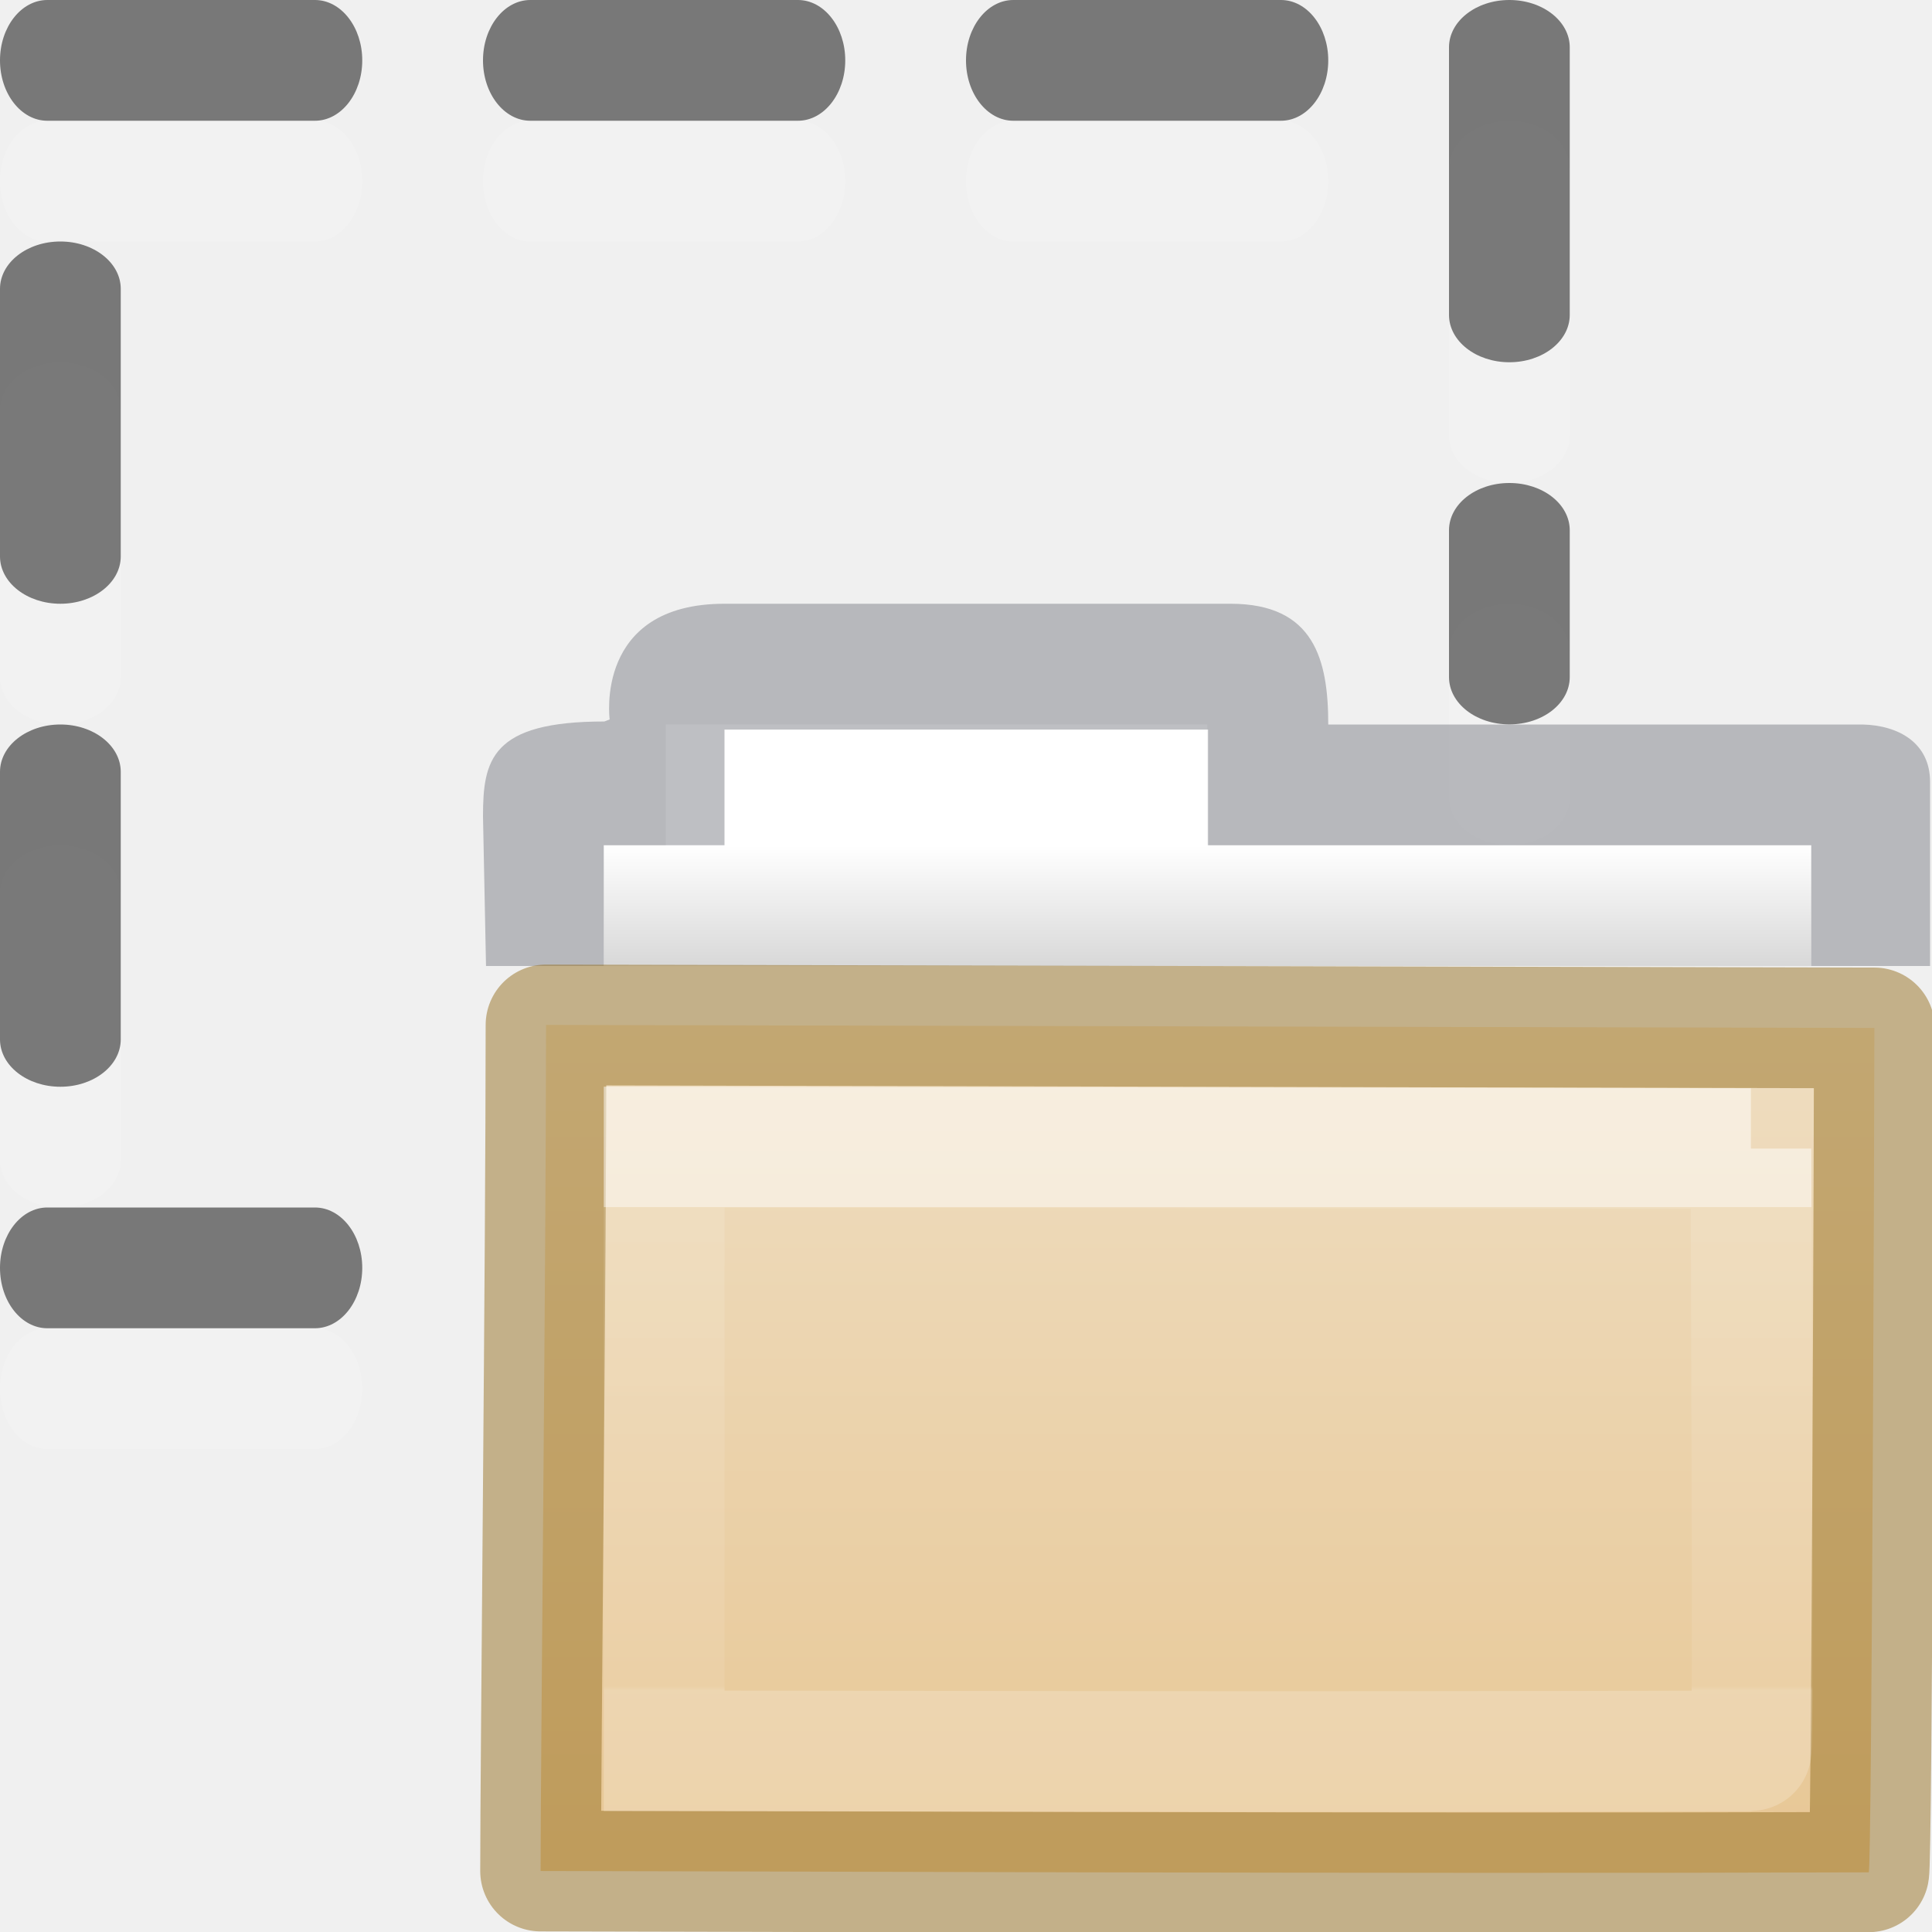
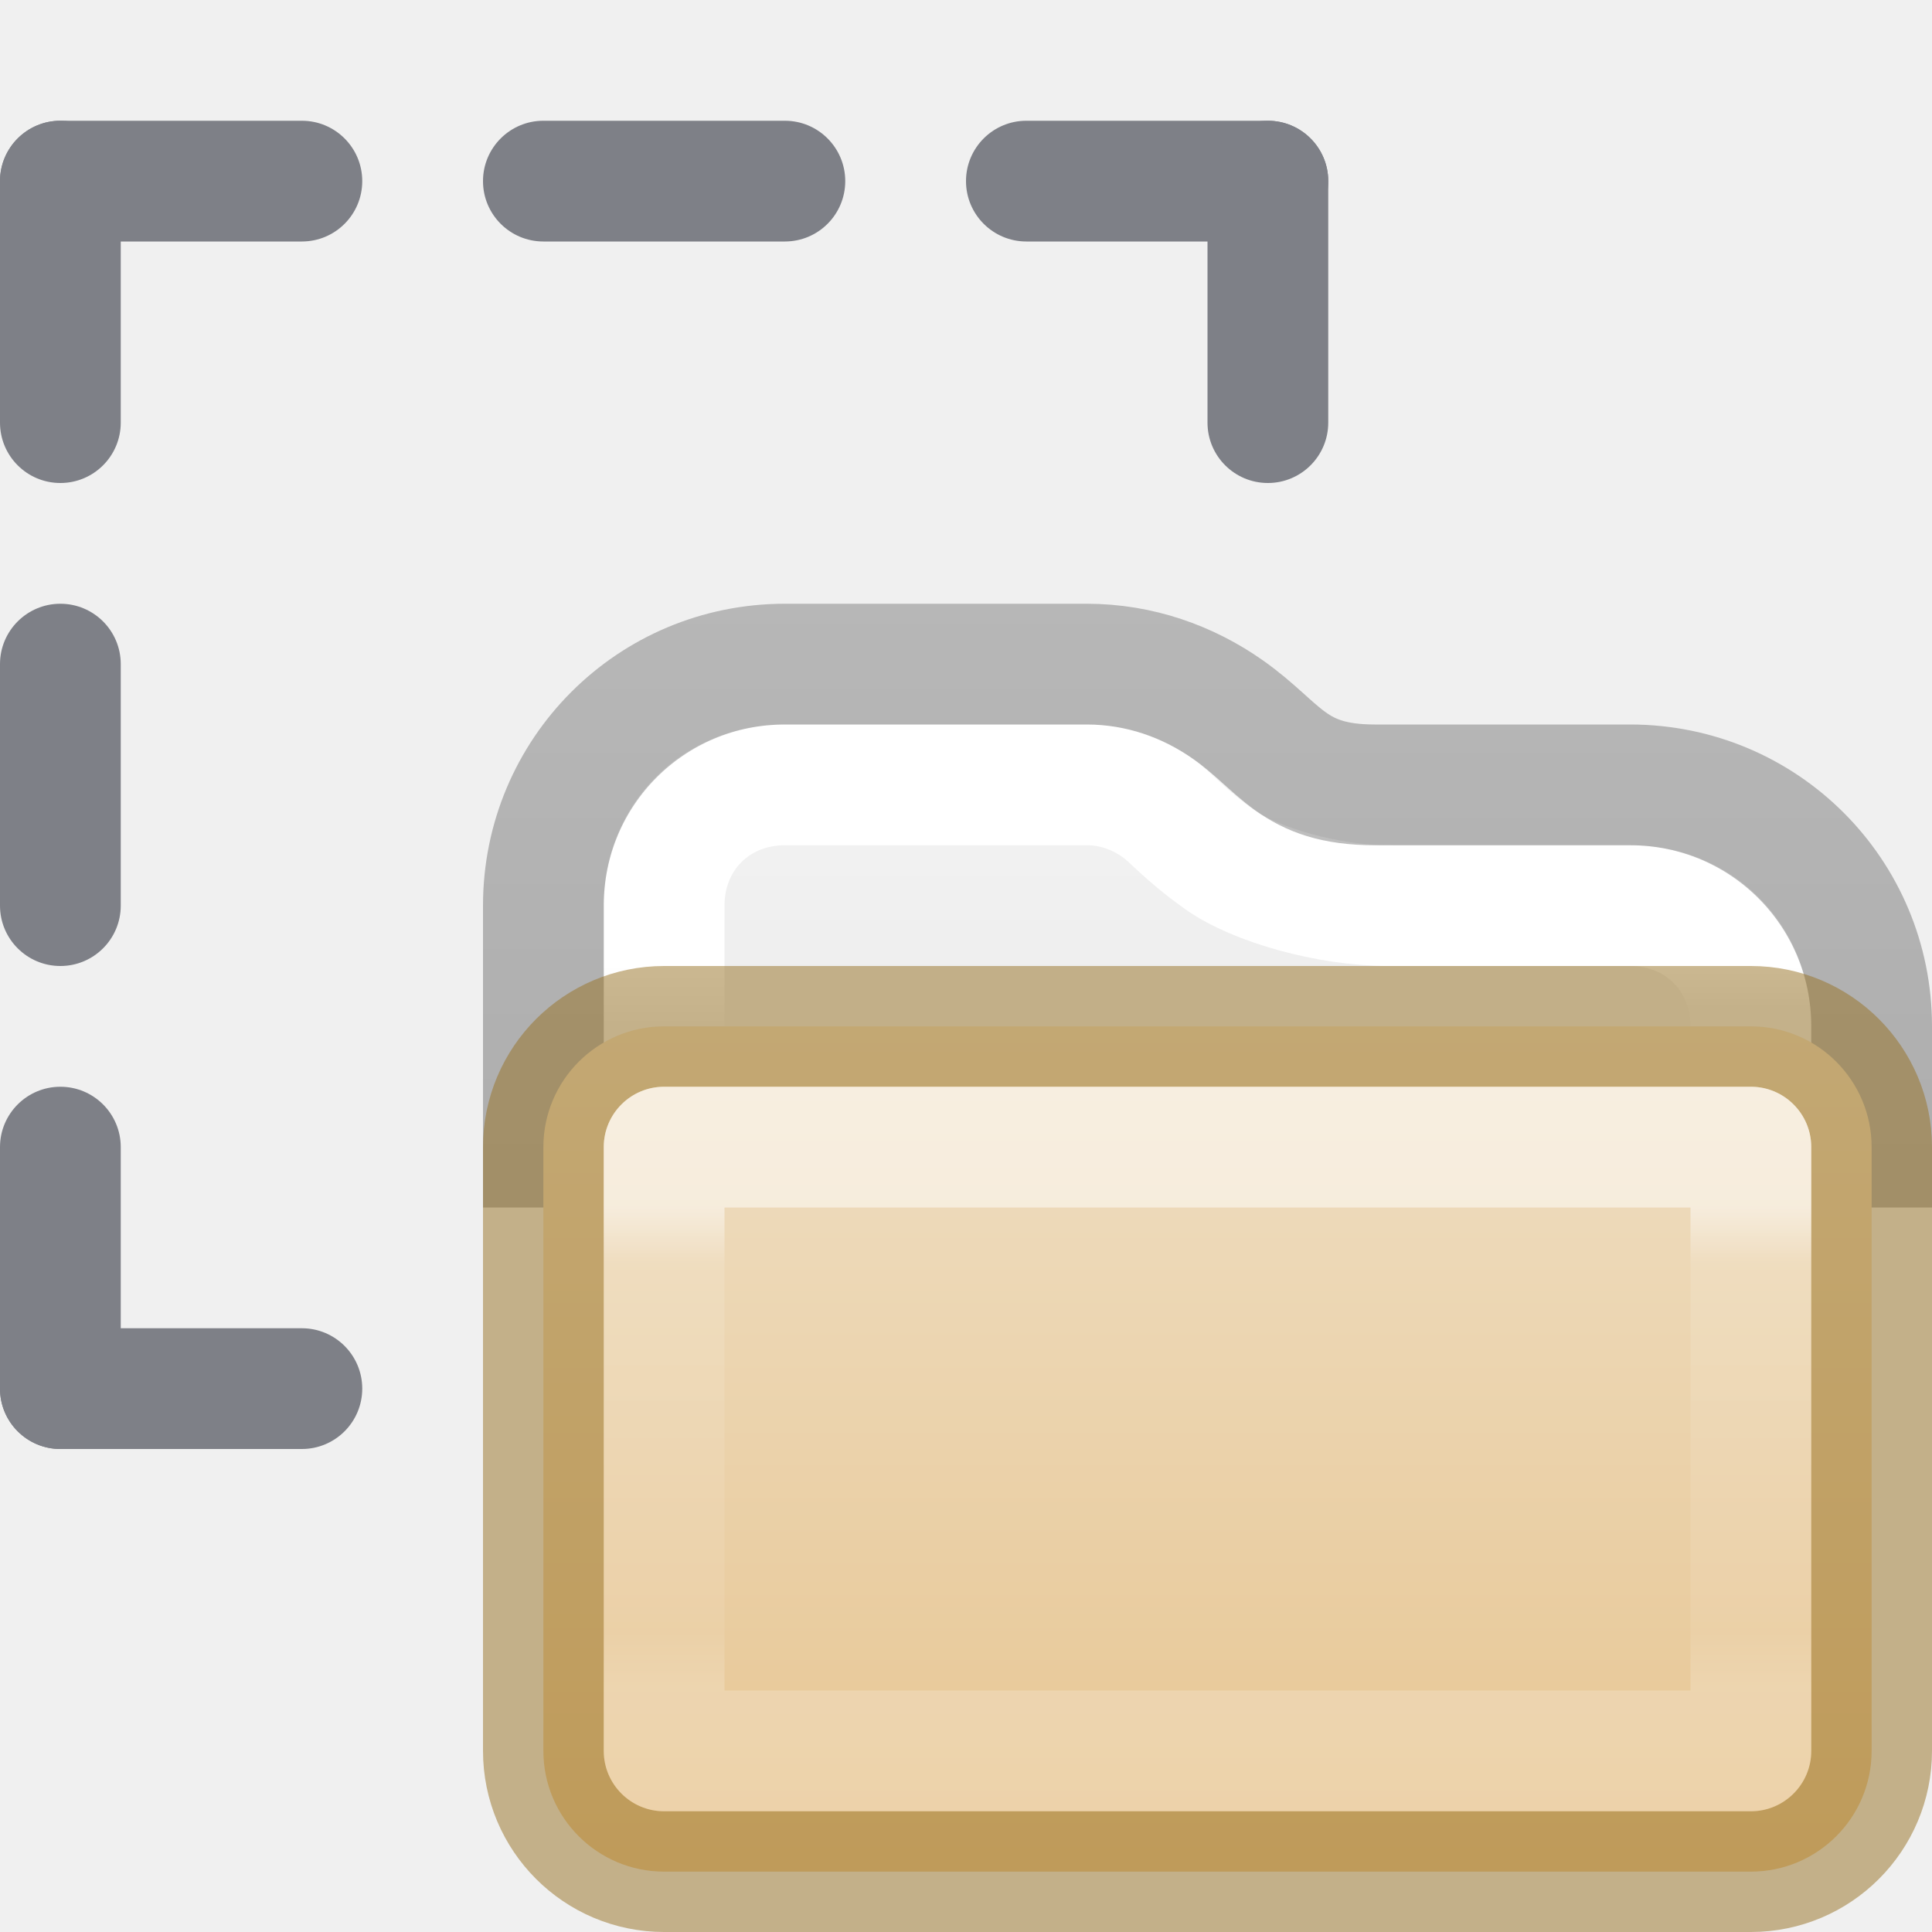
<svg xmlns="http://www.w3.org/2000/svg" xmlns:xlink="http://www.w3.org/1999/xlink" id="svg2" height="16" width="16" version="1.0">
  <defs id="defs4">
-     <linearGradient id="linearGradient1196">
-       <stop id="stop1188" style="stop-color:#ffffff;stop-opacity:1" offset="0" />
-       <stop id="stop1190" style="stop-color:#ffffff;stop-opacity:0.235" offset="0" />
-       <stop id="stop1192" style="stop-color:#ffffff;stop-opacity:0.157" offset="0.99" />
-       <stop id="stop1194" style="stop-color:#ffffff;stop-opacity:0.392" offset="1" />
-     </linearGradient>
-     <linearGradient id="linearGradient4346">
-       <stop offset="0" style="stop-color:#ffffff;stop-opacity:1" id="stop4348" />
-       <stop offset="1" style="stop-color:#d8d8d8;stop-opacity:1" id="stop4350" />
-     </linearGradient>
-     <linearGradient gradientTransform="matrix(0.7681784,0,0,0.8825318,5.549645,8.292631)" gradientUnits="userSpaceOnUse" xlink:href="#linearGradient1196" id="linearGradient3137" y2="6.467" x2="11.35" y1="1.935" x1="11.35" />
-     <linearGradient gradientTransform="matrix(0.2491512,0,0,0.2588231,-9.034422,3.714059)" gradientUnits="userSpaceOnUse" xlink:href="#linearGradient4346" id="linearGradient3149" y2="16.559" x2="62.989" y1="12.696" x1="62.989" />
    <linearGradient id="linearGradient4632-0-6-4-4-4">
      <stop offset="0" style="stop-color:#efdfc4;stop-opacity:1" id="stop4634-4-4-7-4" />
      <stop offset="1" style="stop-color:#e7c591;stop-opacity:1" id="stop4636-3-1-5-9" />
    </linearGradient>
-     <linearGradient y2="82.883" x2="-162.04" y1="66.675" x1="-162.04" gradientTransform="matrix(0.5041322,0,0,0.4933339,93.64025,-24.86402)" gradientUnits="userSpaceOnUse" id="linearGradient1184" xlink:href="#linearGradient4632-0-6-4-4-4" />
+     <linearGradient xlink:href="#linearGradient3600-9-51" id="linearGradient2184" gradientUnits="userSpaceOnUse" gradientTransform="matrix(0.3578939,0,0,0.2950482,-14.48511,4.575213)" x1="74.839" y1="4.829" x2="74.839" y2="35.332" />
+     <linearGradient id="linearGradient3600-9-51">
+       <stop offset="0" style="stop-color:#f4f4f4;stop-opacity:1" id="stop3602-0-0" />
+       <stop offset="1" style="stop-color:#dbdbdb;stop-opacity:1" id="stop3604-9-04" />
+     </linearGradient>
+     <linearGradient x1="27.609" y1="10.559" x2="27.609" y2="30.594" id="linearGradient3304-5" xlink:href="#linearGradient3924-4-8" gradientUnits="userSpaceOnUse" gradientTransform="matrix(0.2975107,0,0,0.2972973,4.860106,4.860921)" />
+     <linearGradient id="linearGradient3924-4-8">
+       <stop id="stop3926-0-4" style="stop-color:#ffffff;stop-opacity:1" offset="0" />
+       <stop id="stop3928-6-8" style="stop-color:#ffffff;stop-opacity:0.235" offset="0.057" />
+       <stop id="stop3930-2-1" style="stop-color:#ffffff;stop-opacity:0.157" offset="0.951" />
+       <stop id="stop3932-9-0" style="stop-color:#ffffff;stop-opacity:0.392" offset="1" />
+     </linearGradient>
+     <linearGradient x1="12.296" y1="10.559" x2="12.296" y2="34.104" id="linearGradient3304" xlink:href="#linearGradient2456" gradientUnits="userSpaceOnUse" gradientTransform="matrix(0.2975107,0,0,0.2972973,4.860106,4.860921)" />
+     <linearGradient id="linearGradient2456">
+       <stop id="stop2448" style="stop-color:#ffffff;stop-opacity:1" offset="0" />
+       <stop id="stop2450" style="stop-color:#ffffff;stop-opacity:0.235" offset="0.071" />
+       <stop id="stop2452" style="stop-color:#ffffff;stop-opacity:0.157" offset="0.929" />
+       <stop id="stop2454" style="stop-color:#ffffff;stop-opacity:0.392" offset="1" />
+     </linearGradient>
+     <linearGradient xlink:href="#linearGradient3104-6" id="linearGradient2140" gradientUnits="userSpaceOnUse" gradientTransform="matrix(0.3726957,0,0,0.8947171,-12.01696,-18.66076)" x1="54.299" y1="38.739" x2="54.299" y2="26.445" />
+     <linearGradient id="linearGradient3104-6">
+       <stop offset="0" style="stop-color:#000000;stop-opacity:0.32;" id="stop3106-3" />
+       <stop offset="1" style="stop-color:#000000;stop-opacity:0.24;" id="stop3108-9" />
+     </linearGradient>
+     <linearGradient gradientTransform="matrix(0.4265734,0,0,0.3453337,82.46517,-12.05484)" gradientUnits="userSpaceOnUse" xlink:href="#linearGradient4632-0-6-4-4-4" id="linearGradient5954" y2="79.792" x2="-162.679" y1="59.522" x1="-162.679" />
+     <linearGradient x1="24" y1="9.2" x2="24" y2="38.778" id="linearGradient3304-3" xlink:href="#linearGradient2068" gradientUnits="userSpaceOnUse" gradientTransform="matrix(0.2432434,0,0,0.1351352,4.162522,8.756734)" />
+     <linearGradient id="linearGradient2068">
+       <stop id="stop2060" style="stop-color:#ffffff;stop-opacity:1" offset="0" />
+       <stop id="stop2062" style="stop-color:#ffffff;stop-opacity:0.235" offset="0.118" />
+       <stop id="stop2064" style="stop-color:#ffffff;stop-opacity:0.157" offset="0.877" />
+       <stop id="stop2066" style="stop-color:#ffffff;stop-opacity:0.392" offset="1" />
+     </linearGradient>
  </defs>
-   <rect style="opacity:0.15;fill:#ffffff;fill-opacity:1;fill-rule:nonzero;stroke:none" id="rect4349" y="7" x="0" ry="0.392" rx="0.984" height="3" width="1" />
-   <rect style="opacity:0.15;fill:#ffffff;fill-opacity:1;fill-rule:nonzero;stroke:none" id="rect4351" transform="rotate(-90)" y="-4.2862639e-16" x="-12" ry="0.392" rx="0.984" height="3" width="1" />
-   <rect style="opacity:0.15;fill:#ffffff;fill-opacity:1;fill-rule:nonzero;stroke:none" id="rect4353" transform="rotate(-90)" y="-4.2862639e-16" x="-2" ry="0.392" rx="0.984" height="3" width="1" />
-   <rect style="opacity:0.15;fill:#ffffff;fill-opacity:1;fill-rule:nonzero;stroke:none" id="rect4355" transform="rotate(-90)" y="4" x="-2" ry="0.392" rx="0.984" height="3" width="1" />
-   <rect style="opacity:0.15;fill:#ffffff;fill-opacity:1;fill-rule:nonzero;stroke:none" id="rect4357" transform="rotate(-90)" y="8" x="-2" ry="0.392" rx="0.984" height="3" width="1" />
-   <rect style="opacity:0.15;fill:#ffffff;fill-opacity:1;fill-rule:nonzero;stroke:none" id="rect4359" y="3" x="0" ry="0.392" rx="0.984" height="3" width="1" />
-   <rect style="opacity:0.15;fill:#ffffff;fill-opacity:1;fill-rule:nonzero;stroke:none" id="rect4361" y="1" x="12" ry="0.392" rx="0.984" height="3" width="1" />
-   <path style="opacity:0.15;fill:#ffffff;fill-opacity:1;fill-rule:nonzero;stroke:none" id="path4363" d="M 12.5,5 C 12.777,5 13,5.175 13,5.392 v 1.215 c 0,0.217 -0.223,0.392 -0.5,0.392 -0.277,0 -0.5,-0.175 -0.5,-0.392 V 5.392 C 12,5.175 12.223,5 12.5,5 Z" />
-   <path style="color:#000000;display:inline;overflow:visible;visibility:visible;fill:url(#linearGradient3149);fill-opacity:1;fill-rule:nonzero;stroke:none;stroke-width:1;marker:none;enable-background:accumulate" id="rect4170-0" d="M 5.514,6 V 7 H 5 V 8 H 15 V 7 H 9.999 V 6 Z" />
-   <path style="color:#000000;font-style:normal;font-variant:normal;font-weight:normal;font-stretch:normal;font-size:medium;line-height:normal;font-family:Sans;-inkscape-font-specification:Sans;text-indent:0;text-align:start;text-decoration:none;text-decoration-line:none;letter-spacing:normal;word-spacing:normal;text-transform:none;writing-mode:lr-tb;direction:ltr;baseline-shift:baseline;text-anchor:start;display:inline;overflow:visible;visibility:visible;opacity:0.5;fill:#7e8087;fill-opacity:1;stroke:none;stroke-width:1;marker:none;enable-background:accumulate" id="rect4170" d="M 6,5 C 4.919,5 5.049,5.958 5.049,5.958 l -0.044,0.017 C 4.065,5.975 4,6.295 4,6.762 L 4.025,8 H 5 V 7 H 5.146 6 V 6.279 6.042 h 4.005 V 6.279 7 H 10.378 15 v 1 h 0.984 V 6.475 C 15.984,6.156 15.728,6.007 15.424,6 H 11 C 11,5.464 10.884,5 10.191,5 Z" />
-   <path style="color:#000000;display:inline;overflow:visible;visibility:visible;fill:url(#linearGradient1184);fill-opacity:1;fill-rule:nonzero;stroke:#987124;stroke-width:1;marker:none;enable-background:accumulate;font-variant-east_asian:normal;opacity:1;vector-effect:none;stroke-linecap:butt;stroke-linejoin:round;stroke-miterlimit:4;stroke-dasharray:none;stroke-dashoffset:0;stroke-opacity:0.498" id="rect3086" d="m 4.522,8.488 c 0.566,0 10.562,0.025 11.001,0.025 0,0.486 -0.021,6.993 -0.047,6.993 -3.932,0.014 -9.854,-0.011 -10.999,-0.011 0,-0.916 0.045,-5.121 0.045,-7.007 z" />
-   <path style="color:#000000;display:inline;overflow:visible;visibility:visible;opacity:0.5;fill:none;stroke:url(#linearGradient3137);stroke-width:1;stroke-linecap:round;stroke-linejoin:miter;stroke-miterlimit:4;stroke-dasharray:none;stroke-dashoffset:0;stroke-opacity:1;marker:none;enable-background:accumulate" id="rect3086-9" d="m 14.5,9.512 c 0,0.462 0.025,4.988 2.18e-4,4.988 -3.914,0.013 -7.86,0 -9,0 0,-0.872 9e-7,-5 9e-7,-5 0,0 8.563,0.012 9,0.012 z" />
-   <rect style="opacity:0.5;fill:#000000;fill-opacity:1;fill-rule:nonzero;stroke:none" id="rect4301" y="6" x="0" ry="0.392" rx="0.984" height="3" width="1" />
-   <rect style="opacity:0.5;fill:#000000;fill-opacity:1;fill-rule:nonzero;stroke:none" id="rect4303" transform="rotate(-90)" y="-4.8985874e-16" x="-11" ry="0.392" rx="0.984" height="3" width="1" />
-   <rect style="opacity:0.5;fill:#000000;fill-opacity:1;fill-rule:nonzero;stroke:none" id="rect4305" transform="rotate(-90)" y="-4.8985874e-16" x="-1" ry="0.392" rx="0.984" height="3" width="1" />
-   <rect style="opacity:0.5;fill:#000000;fill-opacity:1;fill-rule:nonzero;stroke:none" id="rect4307" transform="rotate(-90)" y="4" x="-1" ry="0.392" rx="0.984" height="3" width="1" />
-   <rect style="opacity:0.5;fill:#000000;fill-opacity:1;fill-rule:nonzero;stroke:none" id="rect4309" transform="rotate(-90)" y="8" x="-1" ry="0.392" rx="0.984" height="3" width="1" />
-   <rect style="opacity:0.5;fill:#000000;fill-opacity:1;fill-rule:nonzero;stroke:none" id="rect4311" y="2" x="0" ry="0.392" rx="0.984" height="3" width="1" />
-   <rect style="opacity:0.5;fill:#000000;fill-opacity:1;fill-rule:nonzero;stroke:none" id="rect4313" y="0" x="12" ry="0.392" rx="0.984" height="3" width="1" />
-   <path style="opacity:0.5;fill:#000000;fill-opacity:1;fill-rule:nonzero;stroke:none" id="rect4334" d="M 12.5,4 C 12.777,4 13,4.175 13,4.392 v 1.215 c 0,0.217 -0.223,0.392 -0.5,0.392 -0.277,0 -0.5,-0.175 -0.5,-0.392 V 4.392 C 12,4.175 12.223,4 12.5,4 Z" />
+   <rect style="opacity:1;fill:#7e8087;fill-opacity:1;fill-rule:nonzero;stroke:none" id="rect4305" transform="rotate(-90)" y="-4.8985874e-16" x="-2" ry="0.5" rx="0.5" height="3" width="1" />
+   <path id="rect5505-21-1-7-2-9-5" style="color:#000000;font-variation-settings:normal;display:inline;overflow:visible;visibility:visible;vector-effect:none;fill:url(#linearGradient2184);fill-opacity:1;fill-rule:nonzero;stroke:none;stroke-width:1;stroke-linecap:butt;stroke-linejoin:miter;stroke-miterlimit:4;stroke-dasharray:none;stroke-dashoffset:0;stroke-opacity:1;-inkscape-stroke:none;marker:none;enable-background:accumulate;stop-color:#000000" d="M 6.5,6 C 6.448,6 6.397,6.003 6.346,6.008 6.245,6.018 6.147,6.037 6.053,6.066 5.583,6.212 5.212,6.582 5.067,7.053 c -0.029,0.094 -0.048,0.192 -0.059,0.293 -0.005,0.051 -0.008,0.102 -0.008,0.154 v 2.5 H 15 v -1.5 c 0,-0.84 -0.66,-1.5 -1.5,-1.5 h -2.114 c -0.418,0 -0.76,-0.123 -0.99,-0.287 C 10.166,6.549 10.051,6.406 9.881,6.285 9.627,6.106 9.328,6 9,6 Z" />
+   <path id="rect5505-21-2-8-2-9" style="color:#000000;font-variation-settings:normal;display:inline;overflow:visible;visibility:visible;vector-effect:none;fill:none;fill-opacity:1;stroke:url(#linearGradient3304-5);stroke-width:1;stroke-linecap:round;stroke-linejoin:round;stroke-miterlimit:4;stroke-dasharray:none;stroke-dashoffset:0;stroke-opacity:1;-inkscape-stroke:none;marker:none;enable-background:accumulate;stop-color:#000000" d="M 14.5,9 V 8.5 c 0,-0.569 -0.431,-1 -1,-1 h -2" />
+   <path id="rect5505-21-2-8-2" style="color:#000000;font-variation-settings:normal;display:inline;overflow:visible;visibility:visible;vector-effect:none;fill:none;fill-opacity:1;stroke:url(#linearGradient3304);stroke-width:1;stroke-linecap:round;stroke-linejoin:round;stroke-miterlimit:4;stroke-dasharray:none;stroke-dashoffset:0;stroke-opacity:1;-inkscape-stroke:none;marker:none;enable-background:accumulate;stop-color:#000000" d="M 11.5,7.5 C 11.006,7.5 10.399,7.331 10.101,7.119 9.804,6.907 9.709,6.778 9.59,6.693 9.414,6.569 9.218,6.5 9,6.5 H 6.5 c -0.57,0 -1,0.431 -1,1 V 9" />
+   <path id="rect5505-21-2-8" style="color:#000000;font-variation-settings:normal;display:inline;overflow:visible;visibility:visible;vector-effect:none;fill:none;fill-opacity:1;stroke:url(#linearGradient2140);stroke-width:1;stroke-linecap:butt;stroke-linejoin:round;stroke-miterlimit:4;stroke-dasharray:none;stroke-dashoffset:0;stroke-opacity:1;-inkscape-stroke:none;marker:none;enable-background:accumulate;stop-color:#000000" d="M 15.5,10 V 8.5 c 0,-1.108 -0.892,-2 -2,-2 h -2.113 c -0.684,0 -0.774,-0.311 -1.217,-0.623 C 9.839,5.644 9.437,5.5 9,5.5 H 6.5 c -1.108,0 -2,0.892 -2,2 V 10" />
+   <rect width="11" height="7" rx="1" ry="1" x="4.5" y="8.5" id="rect5505-21-2" style="color:#000000;font-variation-settings:normal;display:inline;overflow:visible;visibility:visible;vector-effect:none;fill:url(#linearGradient5954);fill-opacity:1;fill-rule:nonzero;stroke:#987124;stroke-width:1;stroke-linecap:butt;stroke-linejoin:round;stroke-miterlimit:4;stroke-dasharray:none;stroke-dashoffset:0;stroke-opacity:0.498;-inkscape-stroke:none;marker:none;enable-background:accumulate;stop-color:#000000" />
+   <rect width="9" height="5" x="5.5" y="9.5" id="rect6741-0-3-5-5" style="opacity:0.5;fill:none;stroke:url(#linearGradient3304-3);stroke-width:1;stroke-linecap:round;stroke-linejoin:round;stroke-miterlimit:4;stroke-dasharray:none;stroke-dashoffset:0;stroke-opacity:1" />
+   <rect style="opacity:1;fill:#7e8087;fill-opacity:1;fill-rule:nonzero;stroke:none" id="rect39452" y="1" x="0" ry="0.5" rx="0.5" height="3" width="1" />
+   <rect style="opacity:1;fill:#7e8087;fill-opacity:1;fill-rule:nonzero;stroke:none" id="rect39454" y="5" x="0" ry="0.5" rx="0.5" height="3" width="1" />
+   <rect style="opacity:1;fill:#7e8087;fill-opacity:1;fill-rule:nonzero;stroke:none" id="rect39456" y="9" x="-4.8985874e-16" ry="0.5" rx="0.5" height="3" width="1" />
+   <rect style="opacity:1;fill:#7e8087;fill-opacity:1;fill-rule:nonzero;stroke:none" id="rect39458" y="-3" x="11" ry="0.5" rx="0.5" height="3" width="1" transform="rotate(90)" />
+   <rect style="opacity:1;fill:#7e8087;fill-opacity:1;fill-rule:nonzero;stroke:none" id="rect39460" transform="rotate(-90)" y="4" x="-2" ry="0.5" rx="0.5" height="3" width="1" />
+   <rect style="opacity:1;fill:#7e8087;fill-opacity:1;fill-rule:nonzero;stroke:none" id="rect39462" transform="rotate(-90)" y="8" x="-2" ry="0.5" rx="0.5" height="3" width="1" />
+   <rect style="opacity:1;fill:#7e8087;fill-opacity:1;fill-rule:nonzero;stroke:none" id="rect39464" y="1" x="10" ry="0.5" rx="0.5" height="3" width="1" />
</svg>
